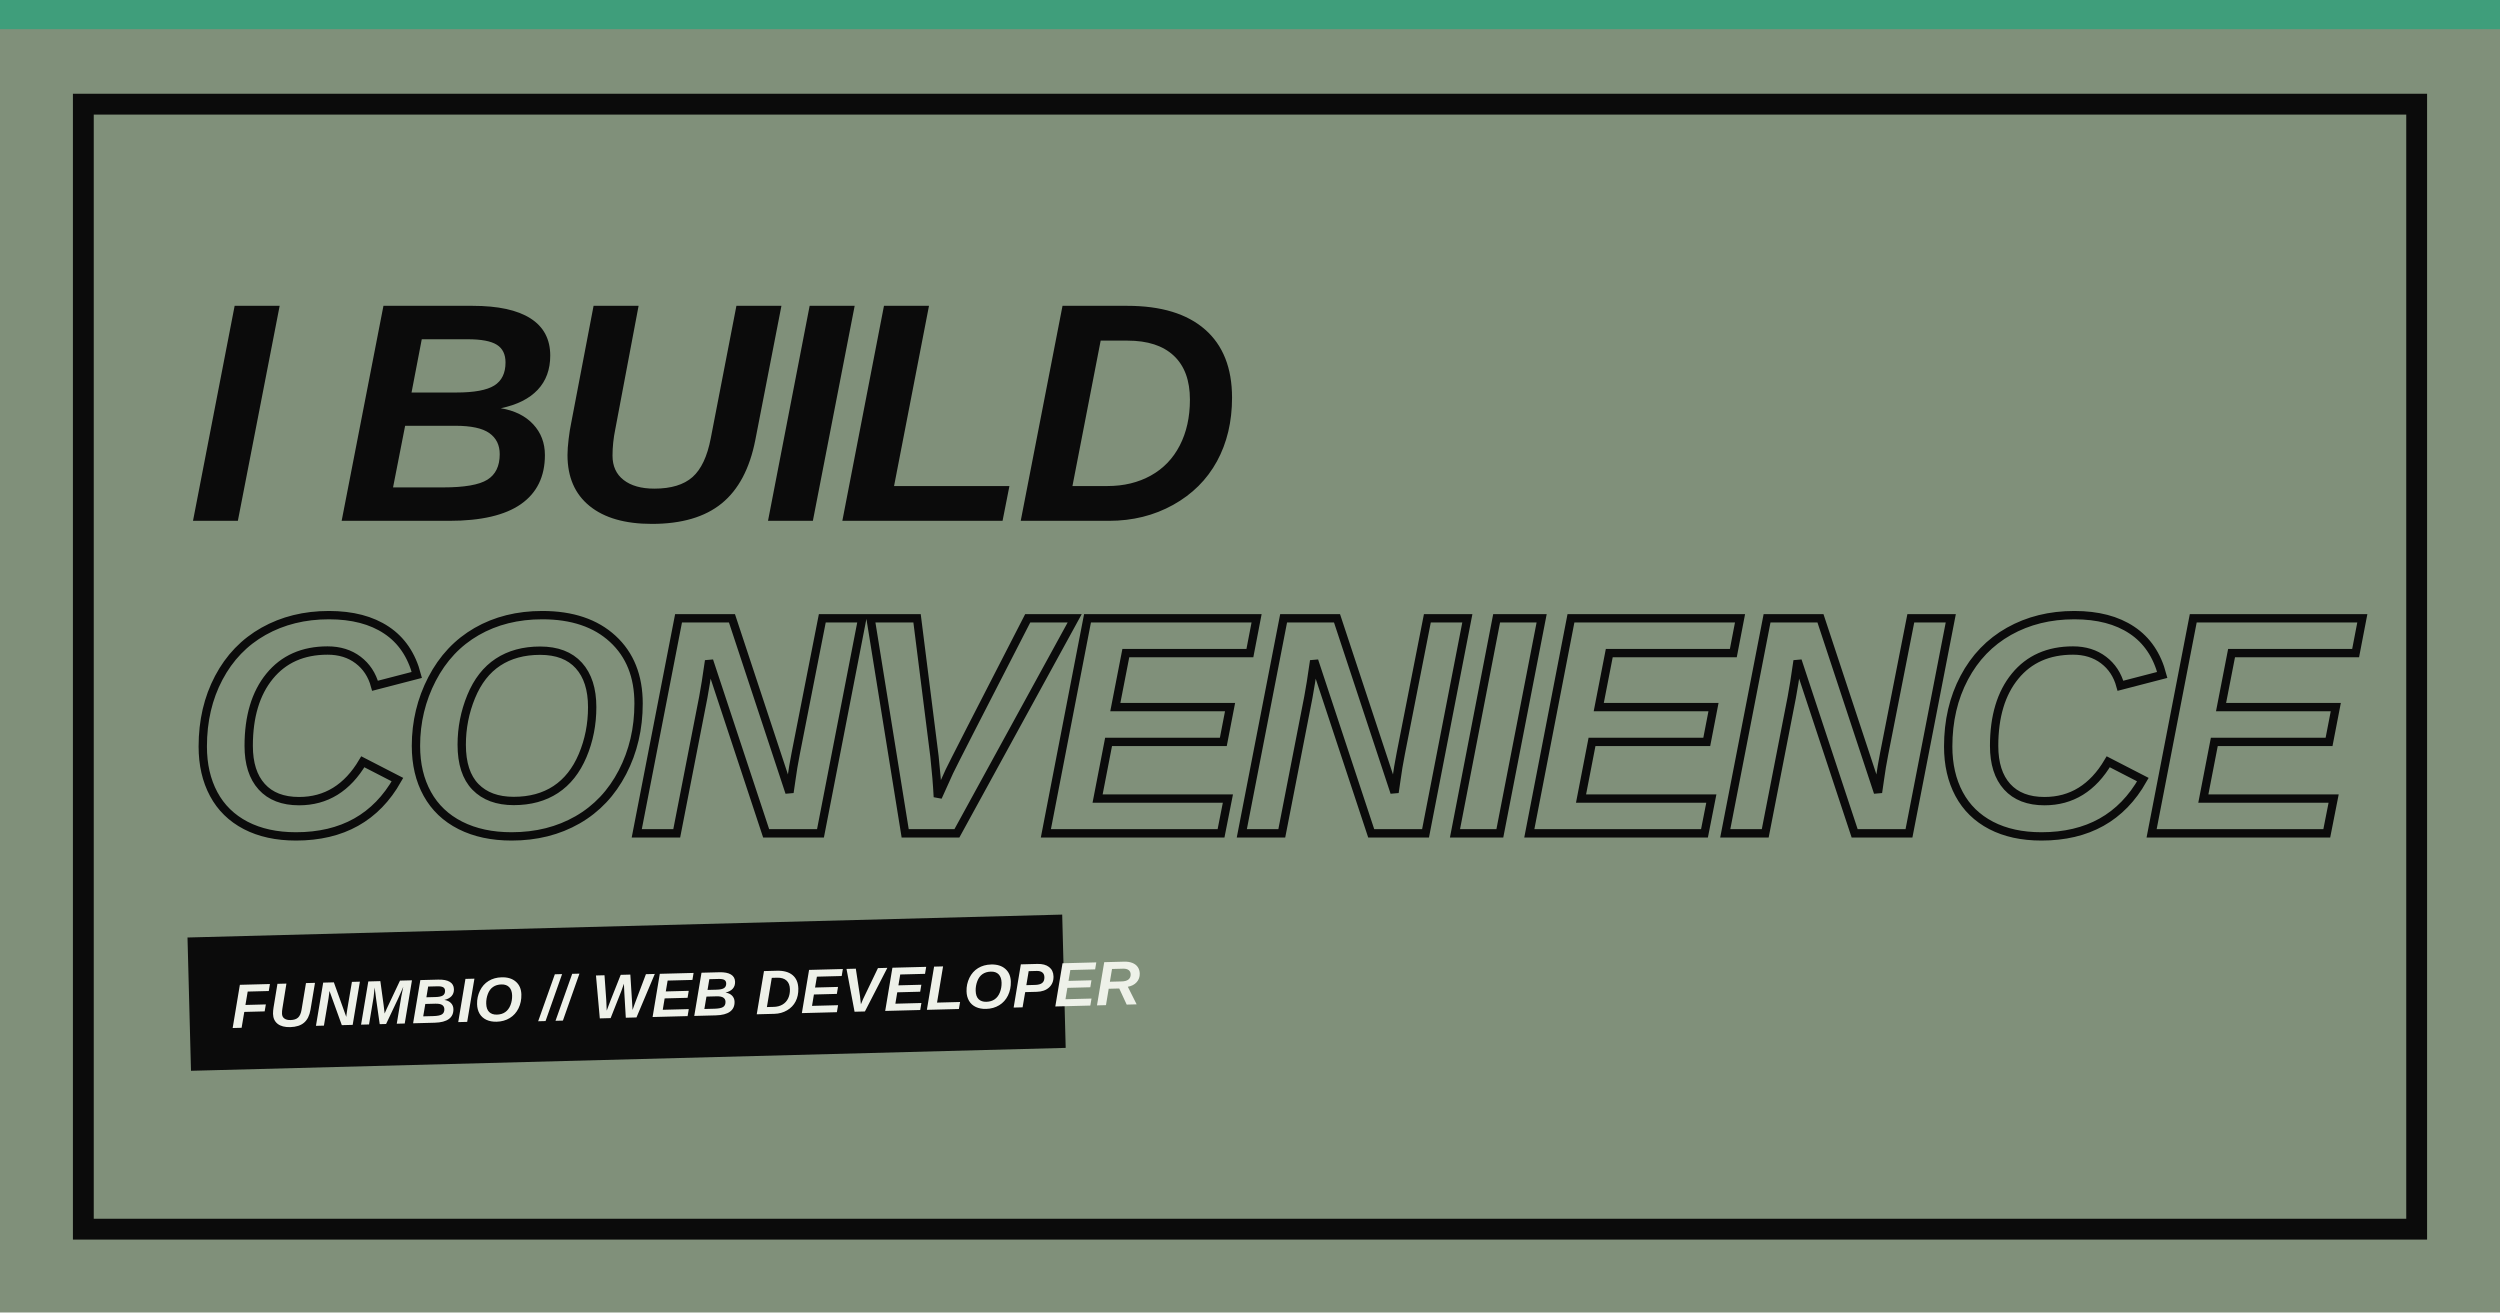
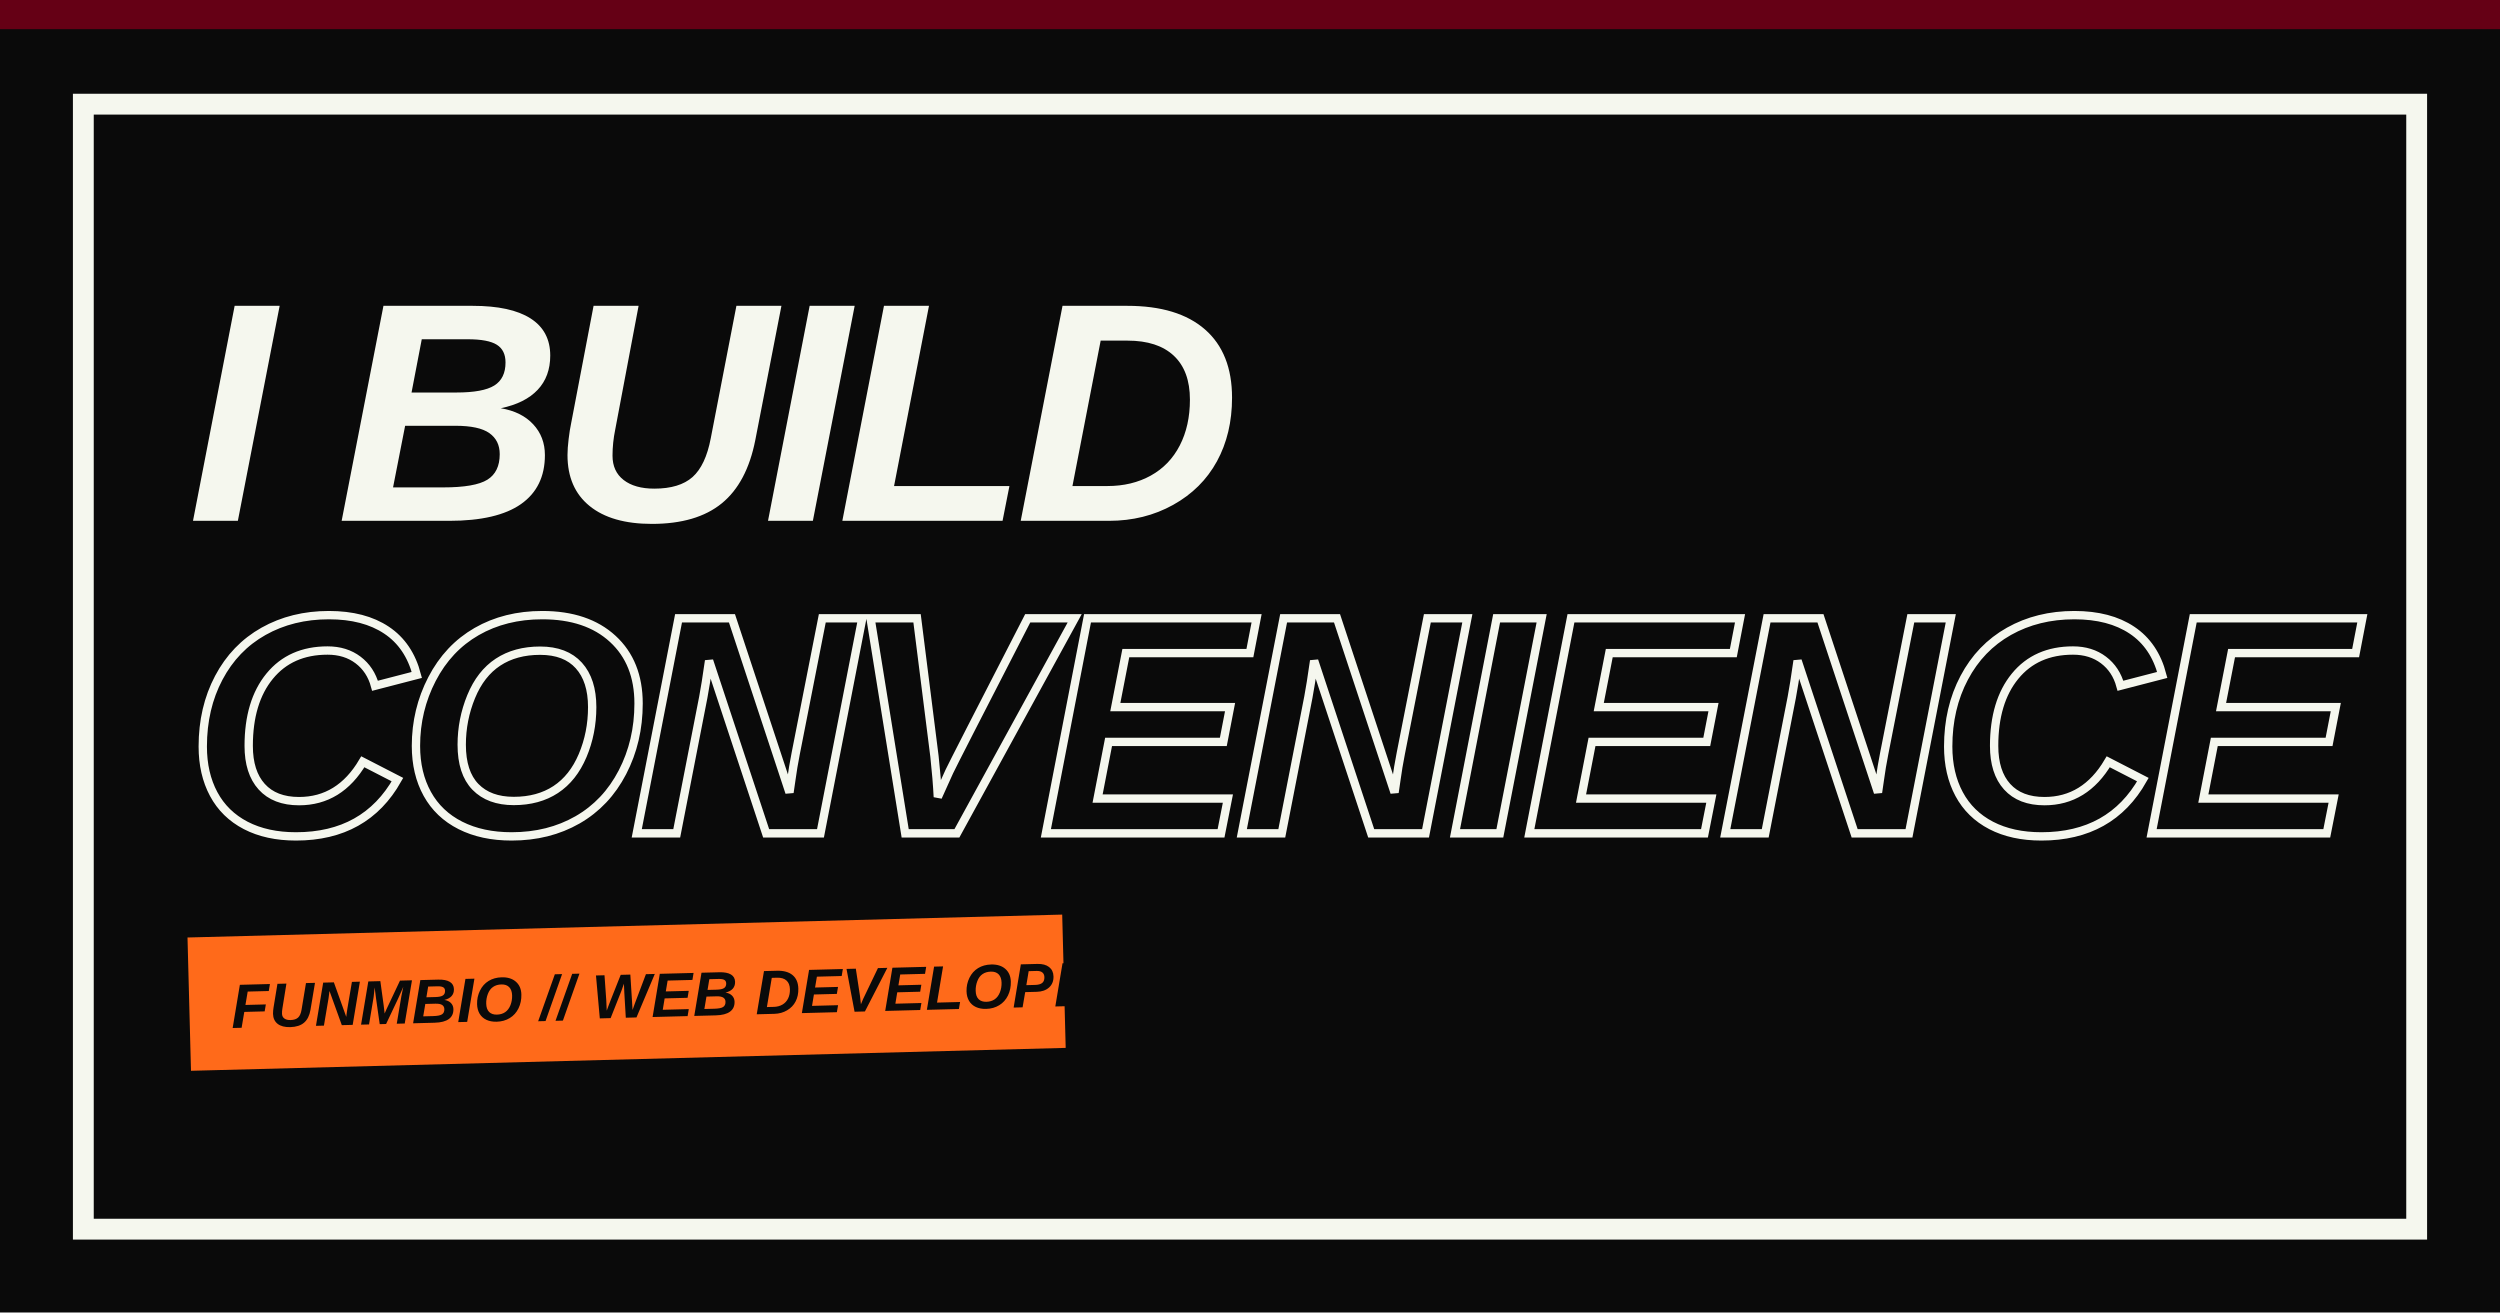
<svg xmlns="http://www.w3.org/2000/svg" width="1200" height="630" viewBox="0 0 1200 630">
-   <rect width="1200" height="630" fill="#80907A" />
-   <rect x="0" y="0" width="1200" height="14" fill="#3F9E7B" />
-   <rect x="40" y="50" width="1120" height="540" fill="none" stroke="#0B0B0B" stroke-width="10" />
-   <text x="90" y="250" font-family="Archivo,Arial Black,Arial,sans-serif" font-style="italic" font-weight="900" font-size="150" fill="#0B0B0B" letter-spacing="-6">I BUILD</text>
-   <text x="90" y="400" font-family="Archivo,Arial Black,Arial,sans-serif" font-style="italic" font-weight="900" font-size="150" fill="none" stroke="#0B0B0B" stroke-width="4" letter-spacing="-6">CONVENIENCE</text>
-   <rect x="90" y="450" width="420" height="64" fill="#0B0B0B" transform="rotate(-1.5 90 450)" />
-   <text x="110" y="494" font-family="Archivo,Arial,sans-serif" font-style="italic" font-weight="800" font-size="30" fill="#EEF1E9" transform="rotate(-1.5 90 450)">FUNMBIO // WEB DEVELOPER</text>
+   <rect width="1200" height="630" fill="#0A0A0A" />
+   <rect x="0" y="0" width="1200" height="14" fill="#650015" />
+   <rect x="40" y="50" width="1120" height="540" fill="none" stroke="#F5F7EE" stroke-width="10" />
+   <text x="90" y="250" font-family="Archivo,Arial Black,Arial,sans-serif" font-style="italic" font-weight="900" font-size="150" fill="#F5F7EE" letter-spacing="-6">I BUILD</text>
+   <text x="90" y="400" font-family="Archivo,Arial Black,Arial,sans-serif" font-style="italic" font-weight="900" font-size="150" fill="none" stroke="#F5F7EE" stroke-width="4" letter-spacing="-6">CONVENIENCE</text>
+   <rect x="90" y="450" width="420" height="64" fill="#FF6A1A" transform="rotate(-1.5 90 450)" />
+   <text x="110" y="494" font-family="Archivo,Arial,sans-serif" font-style="italic" font-weight="800" font-size="30" fill="#0A0A0A" transform="rotate(-1.5 90 450)">FUNMBIO // WEB DEVELOPER</text>
</svg>
